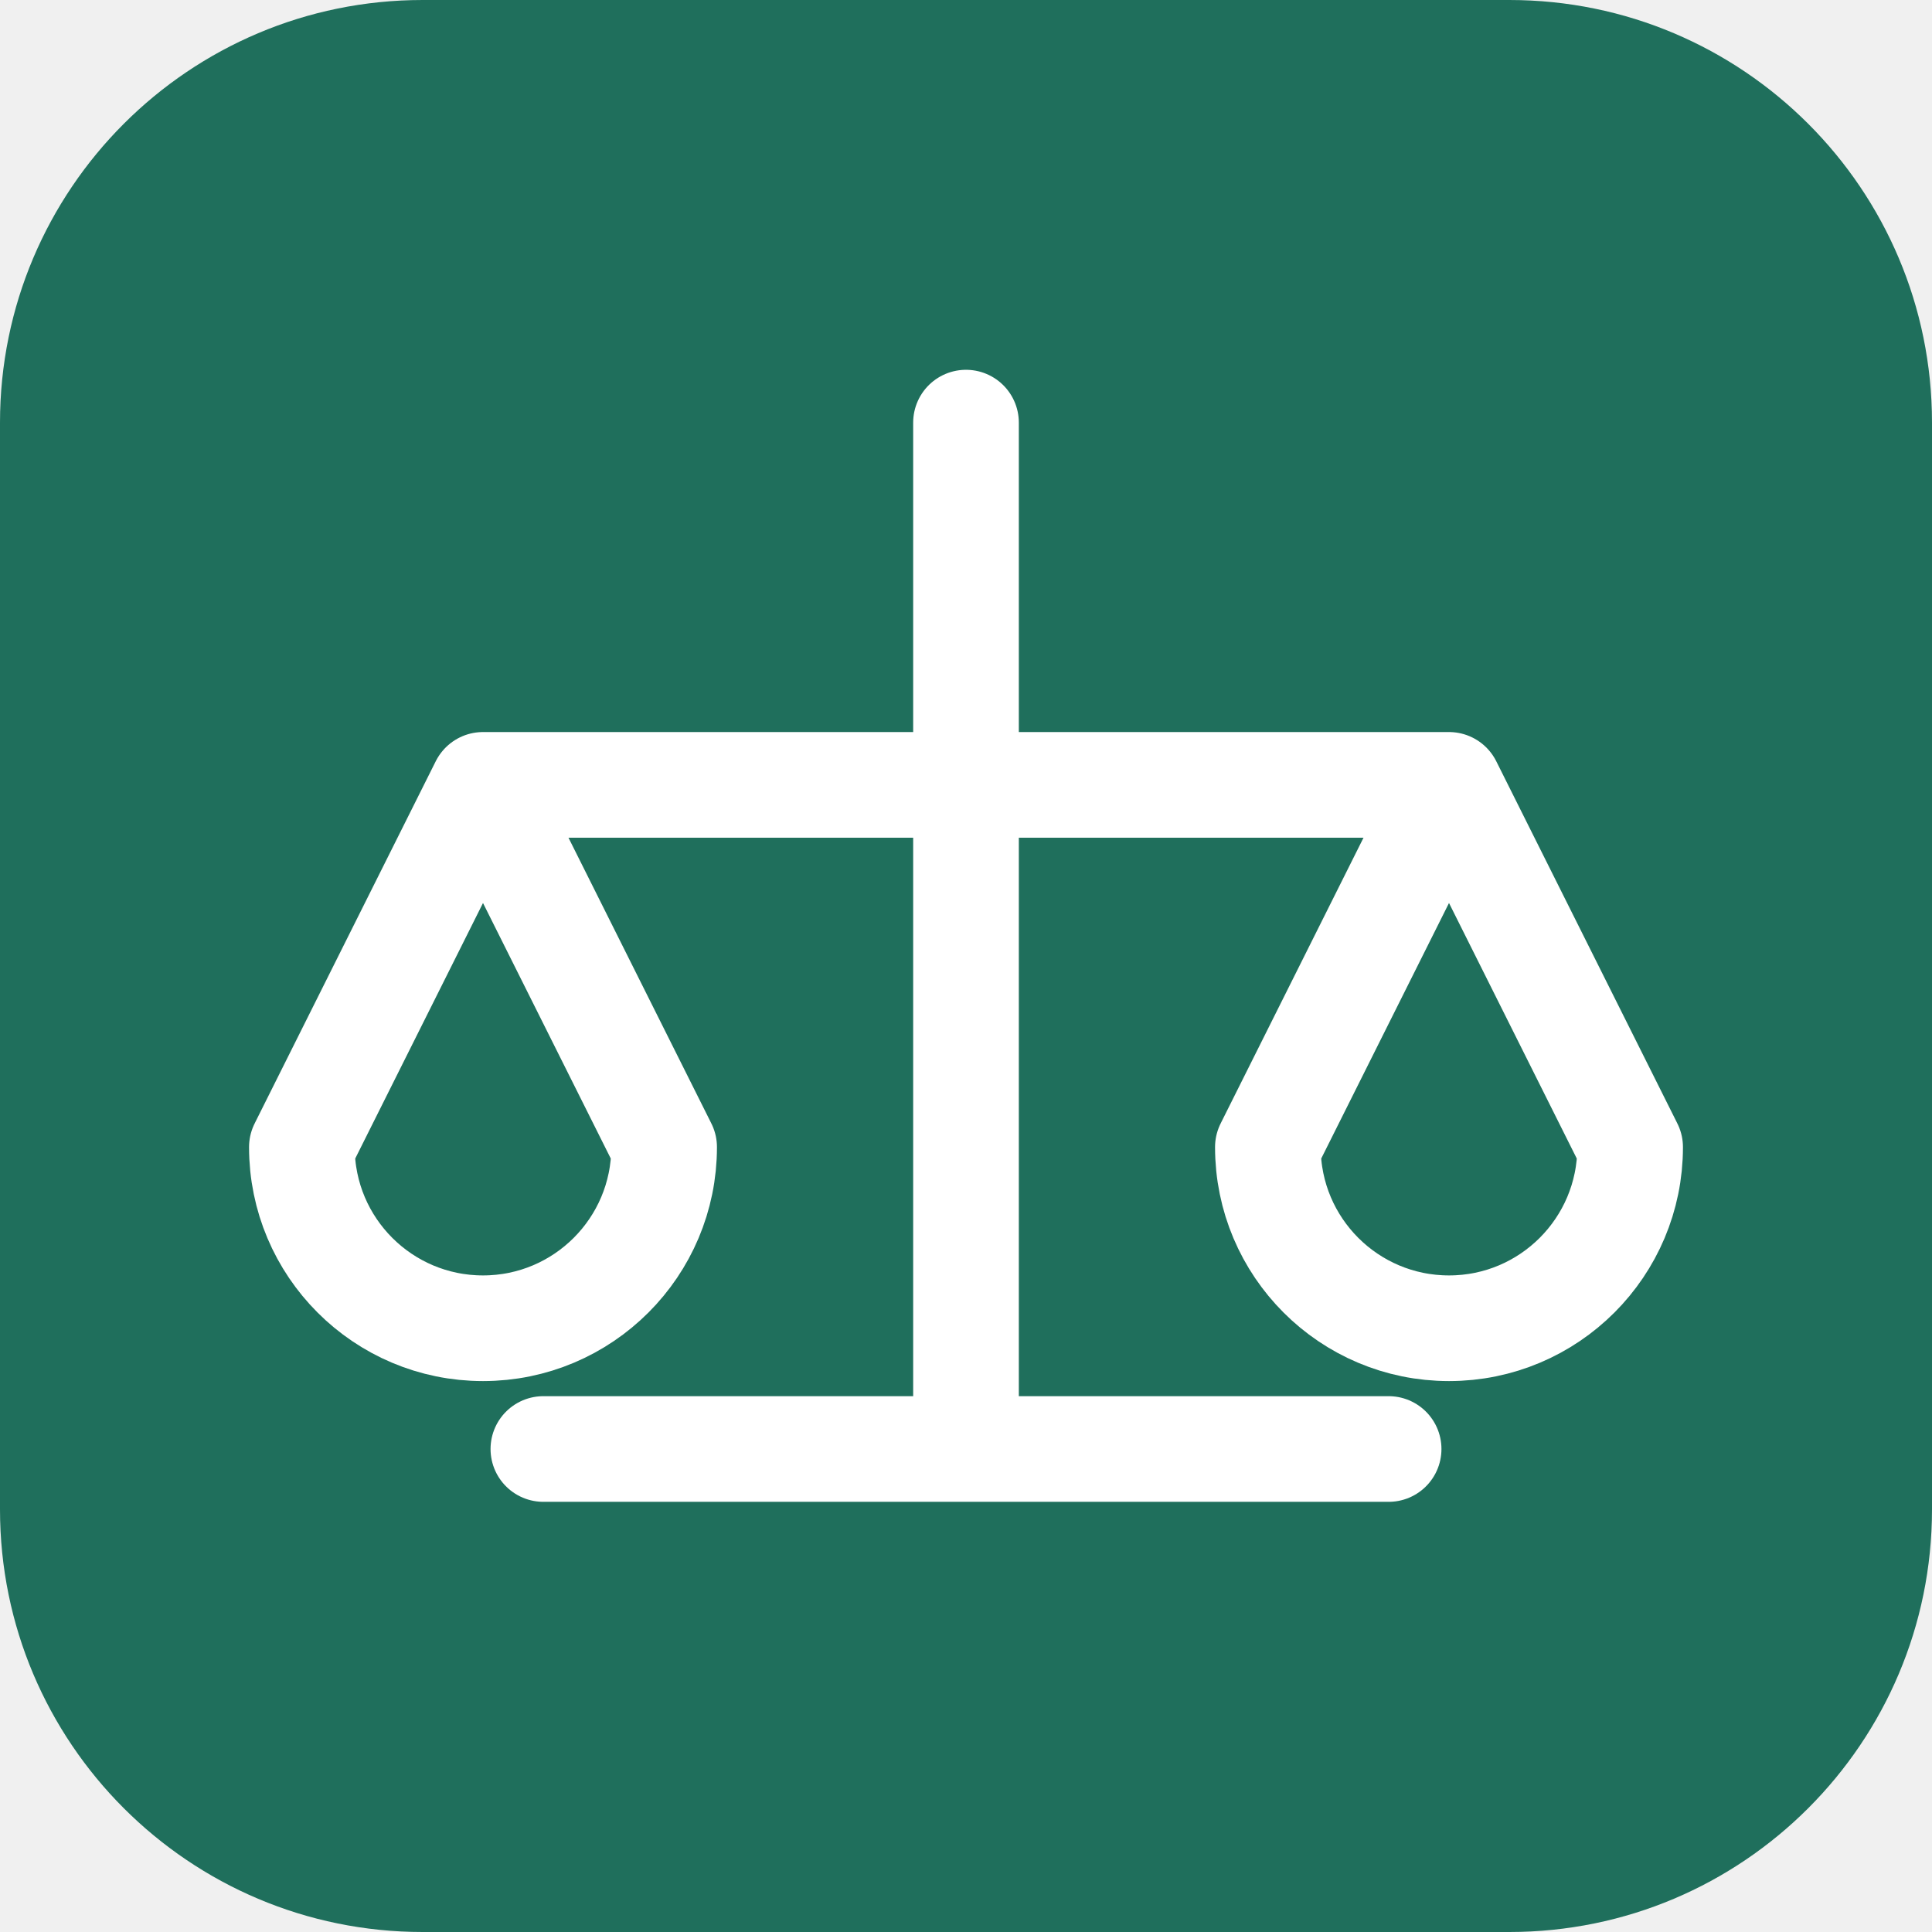
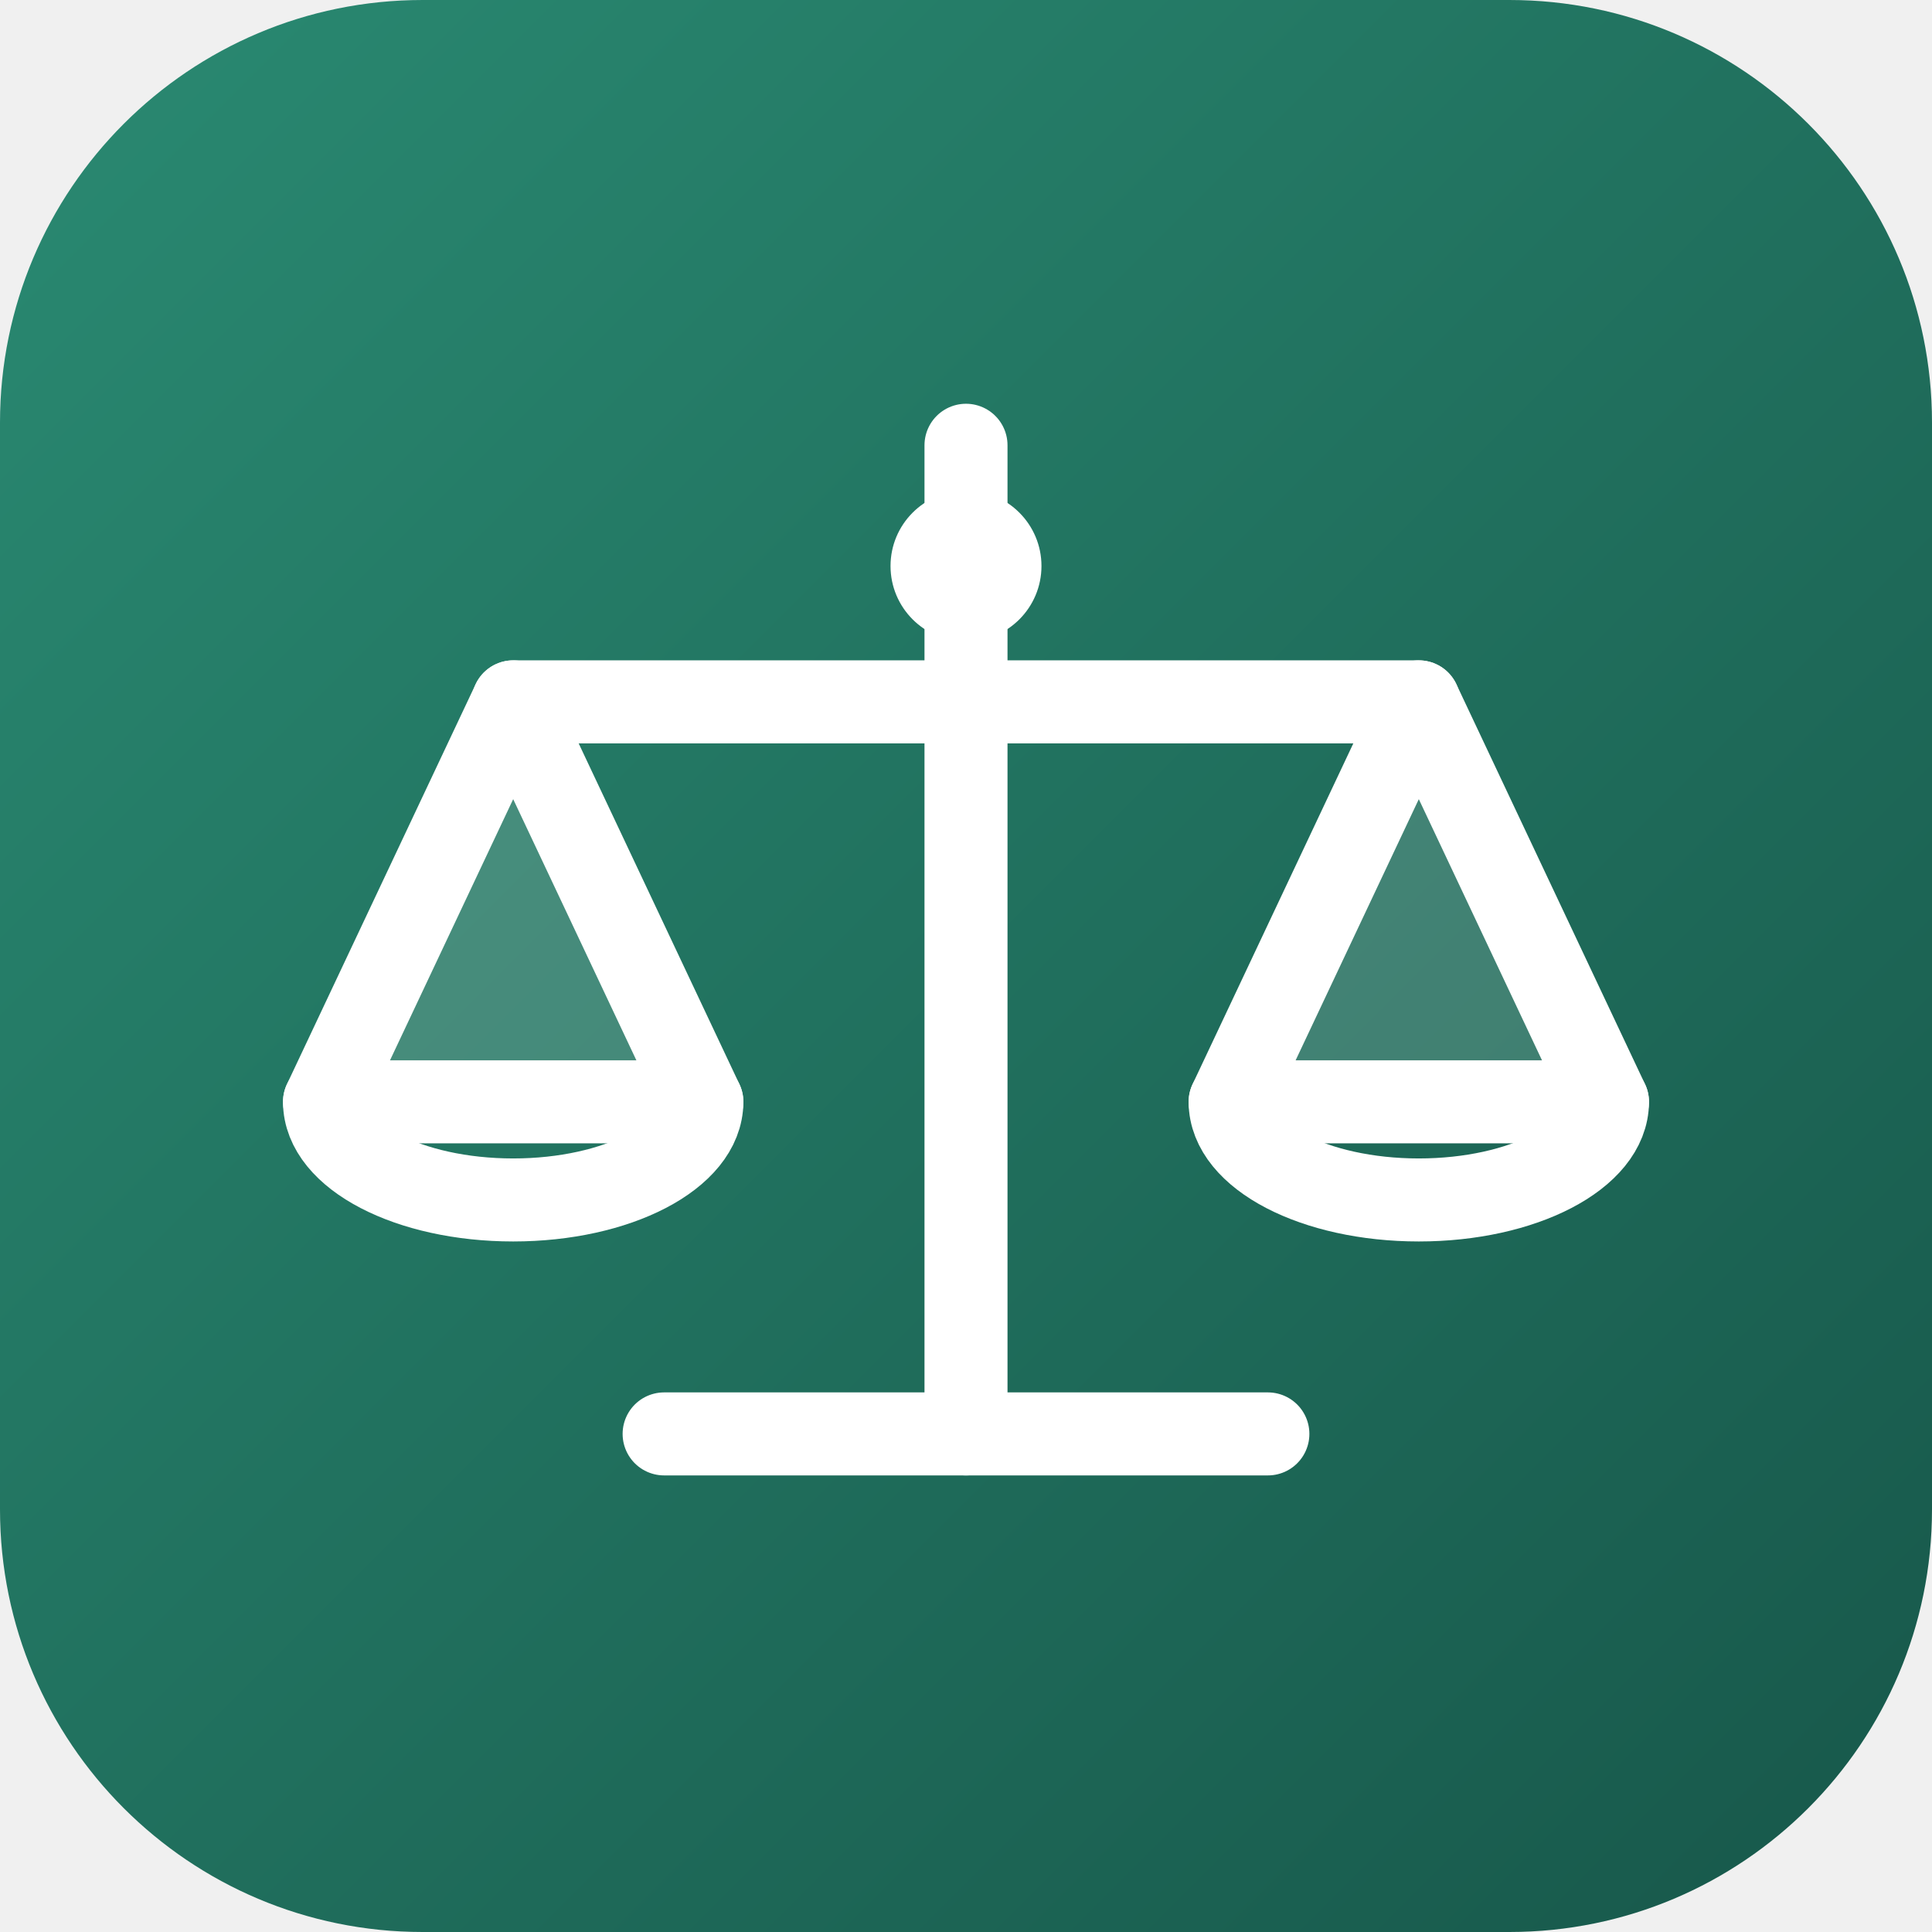
- <svg xmlns="http://www.w3.org/2000/svg" viewBox="0 0 64 64">
-   <rect width="64" height="64" rx="14" fill="#1f6f5c" />
-   <path d="M32 14v34M18 48h28M16 26h32M16 26l-6 12a6 6 0 0 0 12 0zM48 26l-6 12a6 6 0 0 0 12 0z" fill="none" stroke="#fff" stroke-width="3.5" stroke-linecap="round" stroke-linejoin="round" />
+ <svg xmlns="http://www.w3.org/2000/svg" viewBox="0 0 512 512">
+   <defs>
+     <linearGradient id="bg" x1="0" y1="0" x2="1" y2="1">
+       <stop offset="0" stop-color="#2a8a72" />
+       <stop offset="1" stop-color="#17574a" />
+     </linearGradient>
+   </defs>
+   <rect width="512" height="512" rx="112" fill="url(#bg)" />
+   <g fill="none" stroke="#fff" stroke-width="22" stroke-linecap="round" stroke-linejoin="round">
+     <path d="M256 118v262" />
+     <path d="M176 380h160" />
+     <path d="M136 186h240" />
+     <circle cx="256" cy="150" r="20" fill="#fff" stroke="none" />
+     <path d="M136 186l-50 106h100z" fill="rgba(255,255,255,.16)" />
+     <path d="M376 186l-50 106h100z" fill="rgba(255,255,255,.16)" />
+     <path d="M86 292a50 26 0 0 0 100 0" />
+     <path d="M326 292a50 26 0 0 0 100 0" />
+   </g>
</svg>
